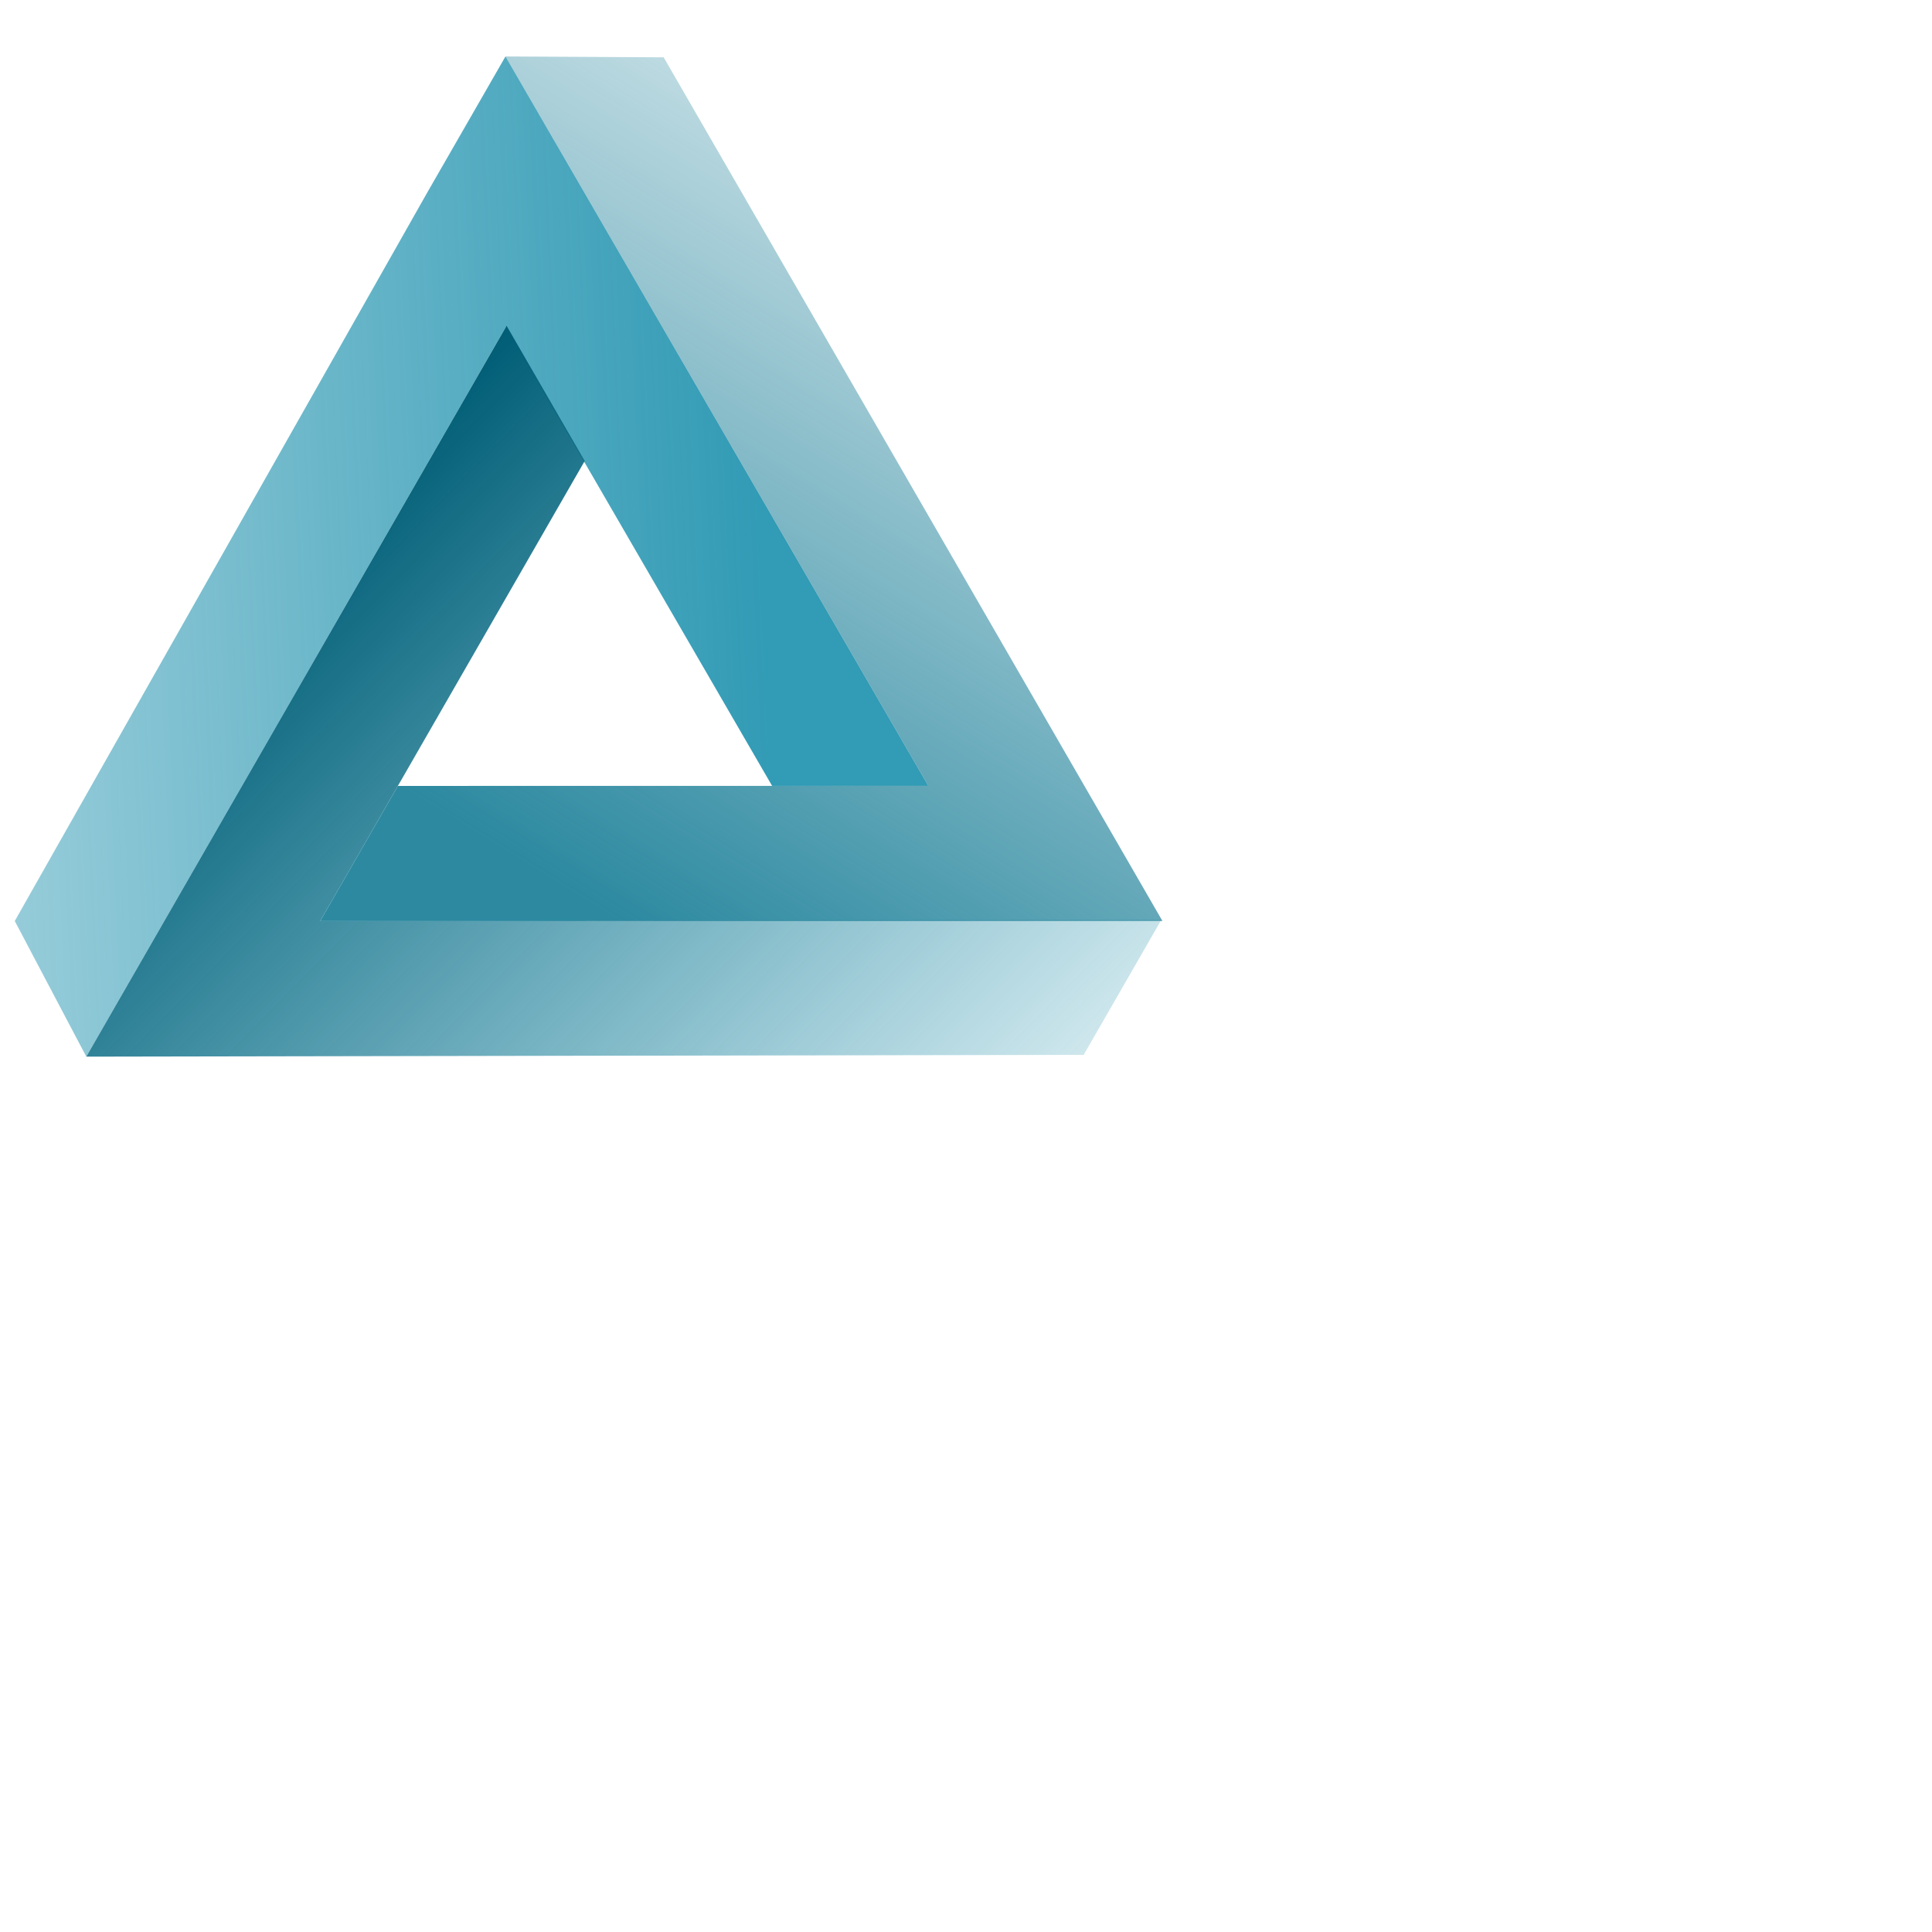
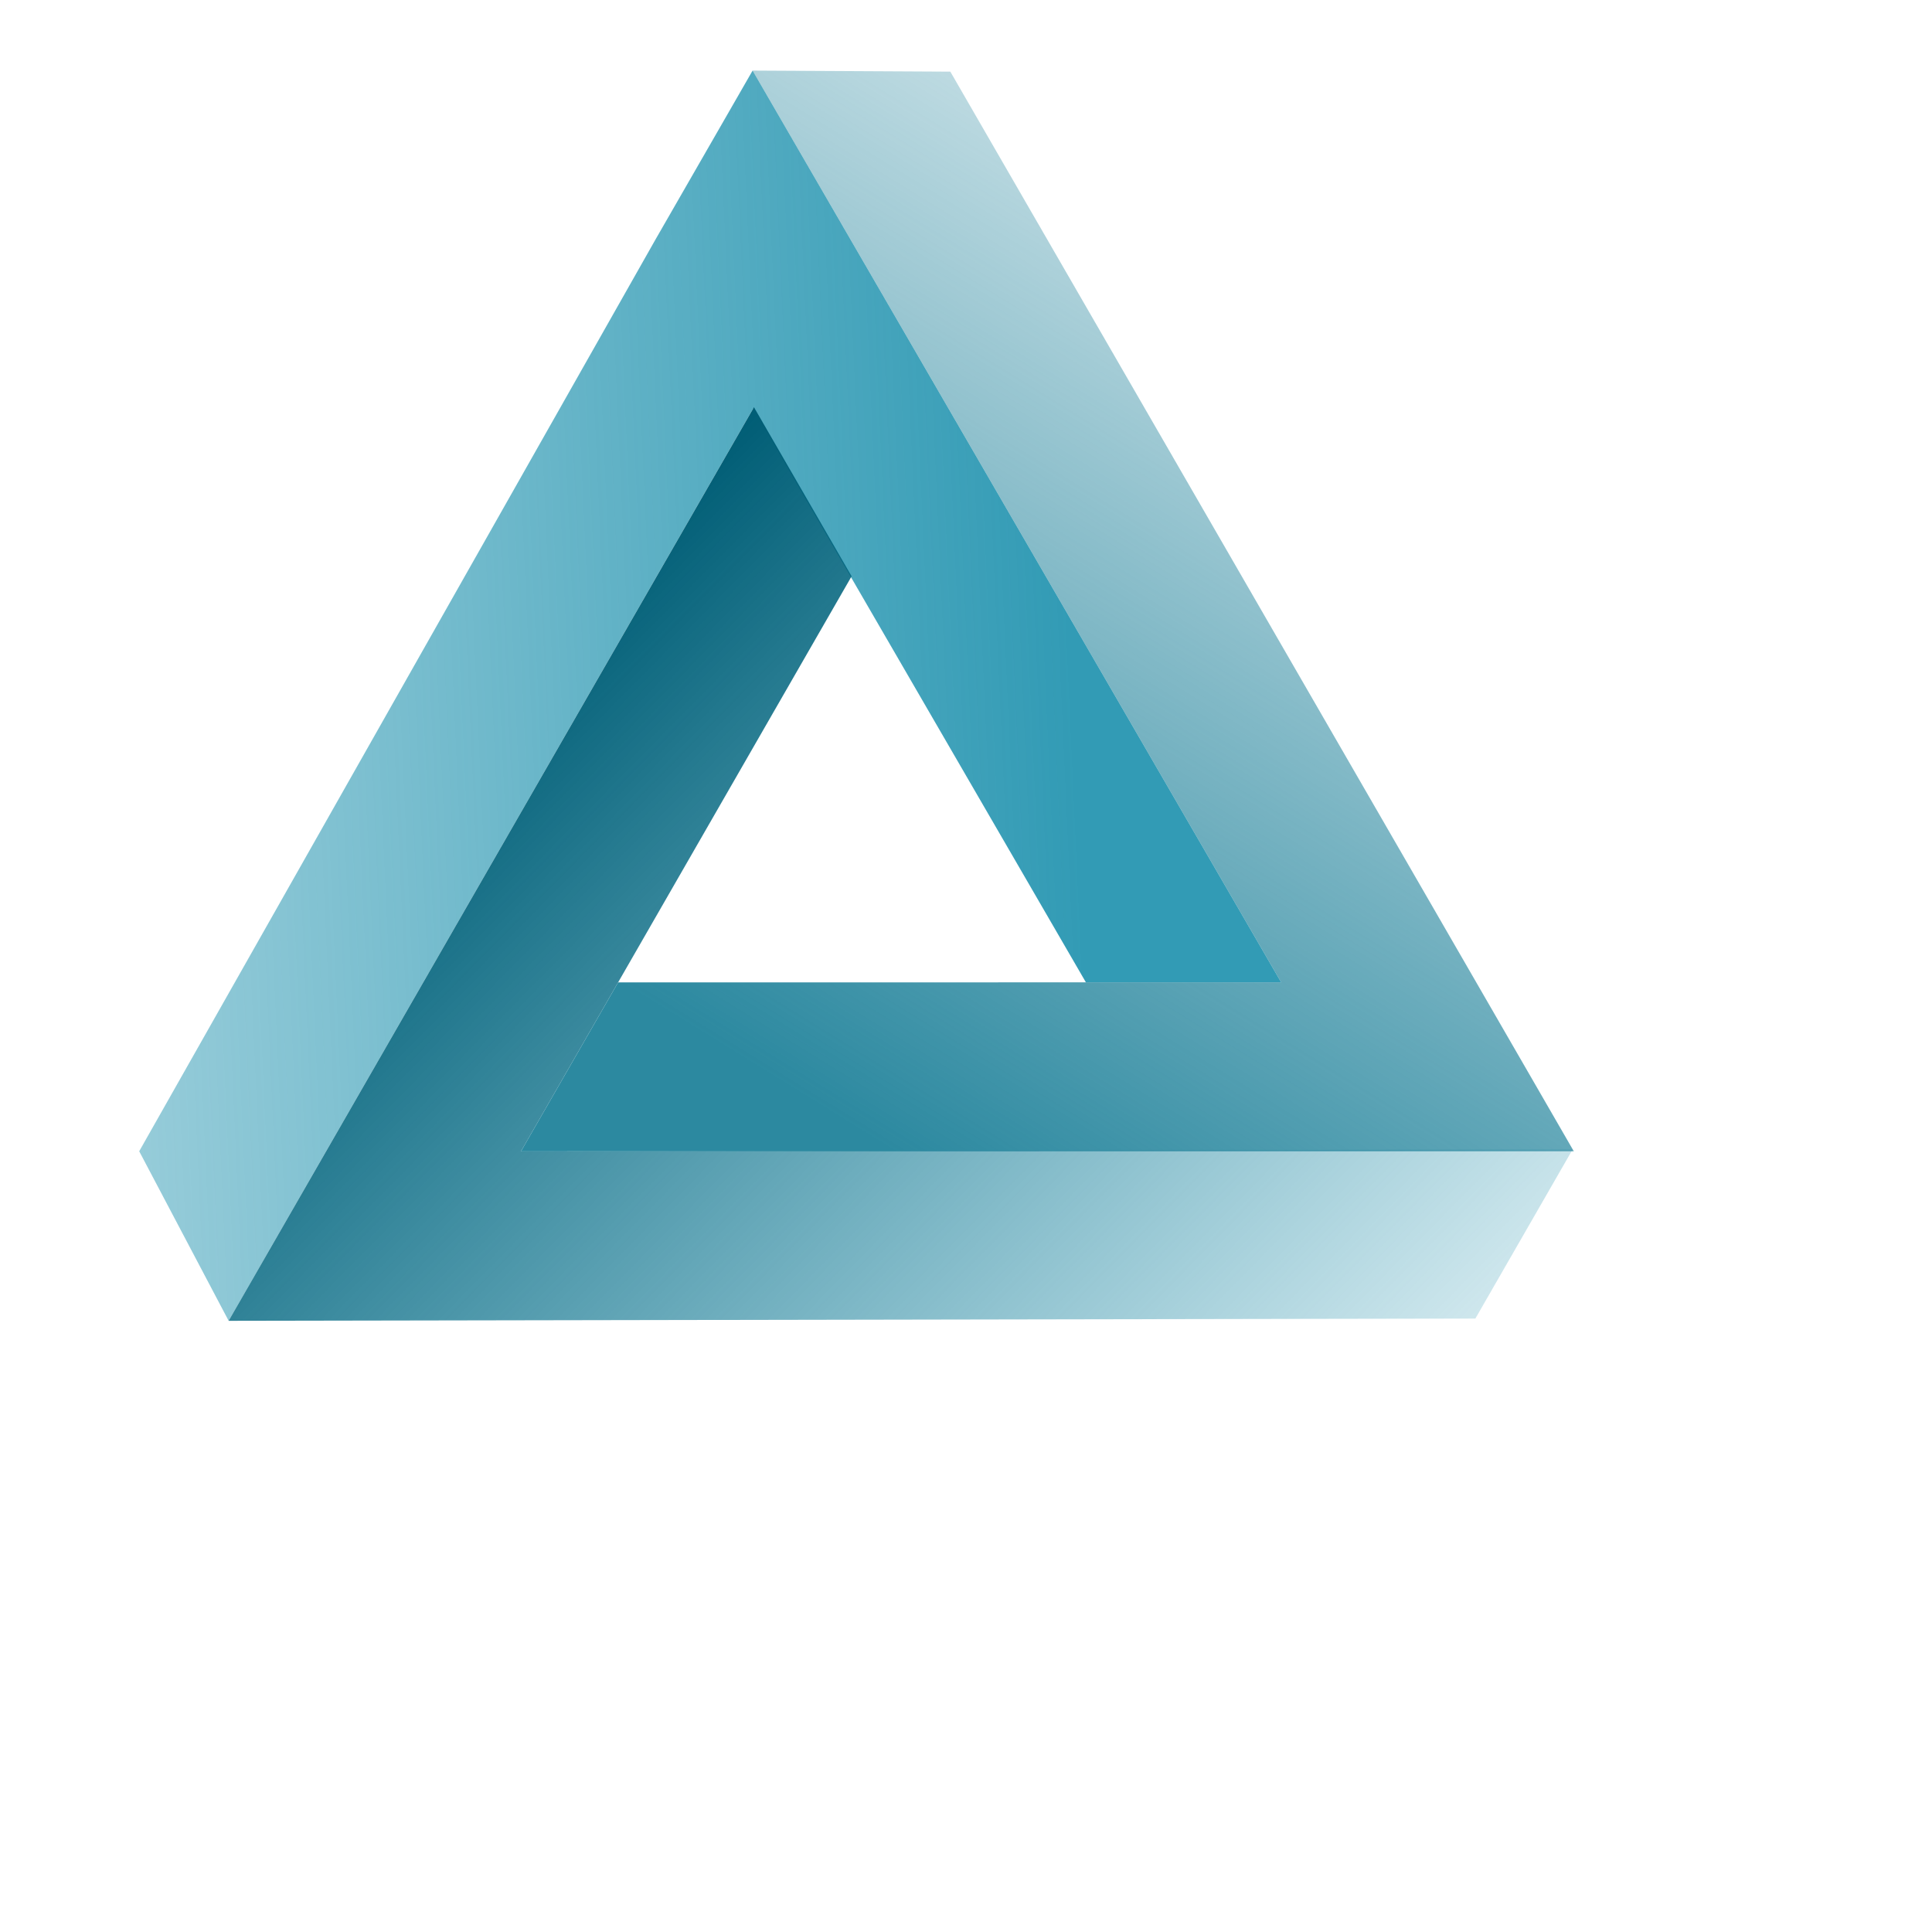
- <svg xmlns="http://www.w3.org/2000/svg" xmlns:xlink="http://www.w3.org/1999/xlink" width="400mm" height="400mm" viewBox="300 200 500 500" version="1.1" id="svg8">
+ <svg xmlns="http://www.w3.org/2000/svg" xmlns:xlink="http://www.w3.org/1999/xlink" width="400mm" height="400mm" viewBox="300 200 350 400" version="1.1" id="svg8">
  <defs id="defs2">
    <linearGradient id="linearGradient4023">
      <stop style="stop-color:#329bb5;stop-opacity:1;" offset="0" id="stop4019" />
      <stop style="stop-color:#329bb5;stop-opacity:0;" offset="1" id="stop4021" />
    </linearGradient>
    <linearGradient id="linearGradient4015">
      <stop style="stop-color:#005d75;stop-opacity:1" offset="0" id="stop4011" />
      <stop style="stop-color:#0088aa;stop-opacity:0;" offset="1" id="stop4013" />
    </linearGradient>
    <linearGradient id="linearGradient3989">
      <stop style="stop-color:#2c89a0;stop-opacity:1;" offset="0" id="stop3985" />
      <stop style="stop-color:#2c89a0;stop-opacity:0;" offset="1" id="stop3987" />
    </linearGradient>
    <linearGradient xlink:href="#linearGradient3989" id="linearGradient3993" x1="970.402" y1="1473.35" x2="1867.812" y2="19.031" gradientUnits="userSpaceOnUse" />
    <linearGradient xlink:href="#linearGradient4015" id="linearGradient4017" x1="301.143" y1="-501.127" x2="632.587" y2="-174.302" gradientUnits="userSpaceOnUse" />
    <linearGradient xlink:href="#linearGradient4023" id="linearGradient4025" x1="409.606" y1="-313.193" x2="-230.046" y2="-284.128" gradientUnits="userSpaceOnUse" />
    <linearGradient xlink:href="#linearGradient4023" id="linearGradient4032" gradientUnits="userSpaceOnUse" x1="409.606" y1="-313.193" x2="-230.046" y2="-284.128" />
    <linearGradient xlink:href="#linearGradient4015" id="linearGradient4034" gradientUnits="userSpaceOnUse" x1="301.143" y1="-501.127" x2="632.587" y2="-174.302" />
    <linearGradient xlink:href="#linearGradient3989" id="linearGradient4036" gradientUnits="userSpaceOnUse" x1="970.402" y1="1473.35" x2="1867.812" y2="19.031" />
  </defs>
  <g id="layer1" transform="translate(0,703)">
    <g id="g4030" transform="matrix(0.6336228,0,0,0.6336228,240.2884,-101.1689)">
      <path id="path3954" d="m 300.7,-611.116 -31.771,55.258 h -0.008 l 0.004,0.007 -168.657,297.852 29.225,55.4 171.4,-298.108 108.712,187.515 h 0.397 l 55.64,-0.006 7.499,-5.3e-4 h 0.266 L 332.665,-555.966 Z" style="fill:url(#linearGradient4032);fill-opacity:1;stroke:none;stroke-width:0.265px;stroke-linecap:butt;stroke-linejoin:miter;stroke-opacity:1" />
      <path style="fill:url(#linearGradient4034);fill-opacity:1;stroke:none;stroke-width:0.265px;stroke-linecap:butt;stroke-linejoin:miter;stroke-opacity:1" d="m 129.493,-202.6 63.74,-0.114 0.004,0.007 0.004,-0.007 343.62,-0.617 31.778,-55.257 -343.628,0.617 108.037,-187.905 -0.198,-0.344 -27.825,-48.183 -3.75,-6.494 -0.133,-0.23 -139.87,243.27 z" id="path3969" />
      <path id="path3977" transform="matrix(0.2645833,0,0,0.2645833,0,-703)" d="m 1380.678,348.574 -244.174,-1.297 652.752,1125.982 -818.854,0.09 -119.963,208.647 1059.293,-0.115 h 240.922 l -120.477,-208.619 0.016,-0.027 h -0.031 z" style="fill:url(#linearGradient4036);fill-opacity:1;stroke:none;stroke-width:1px;stroke-linecap:butt;stroke-linejoin:miter;stroke-opacity:1" />
    </g>
  </g>
</svg>
